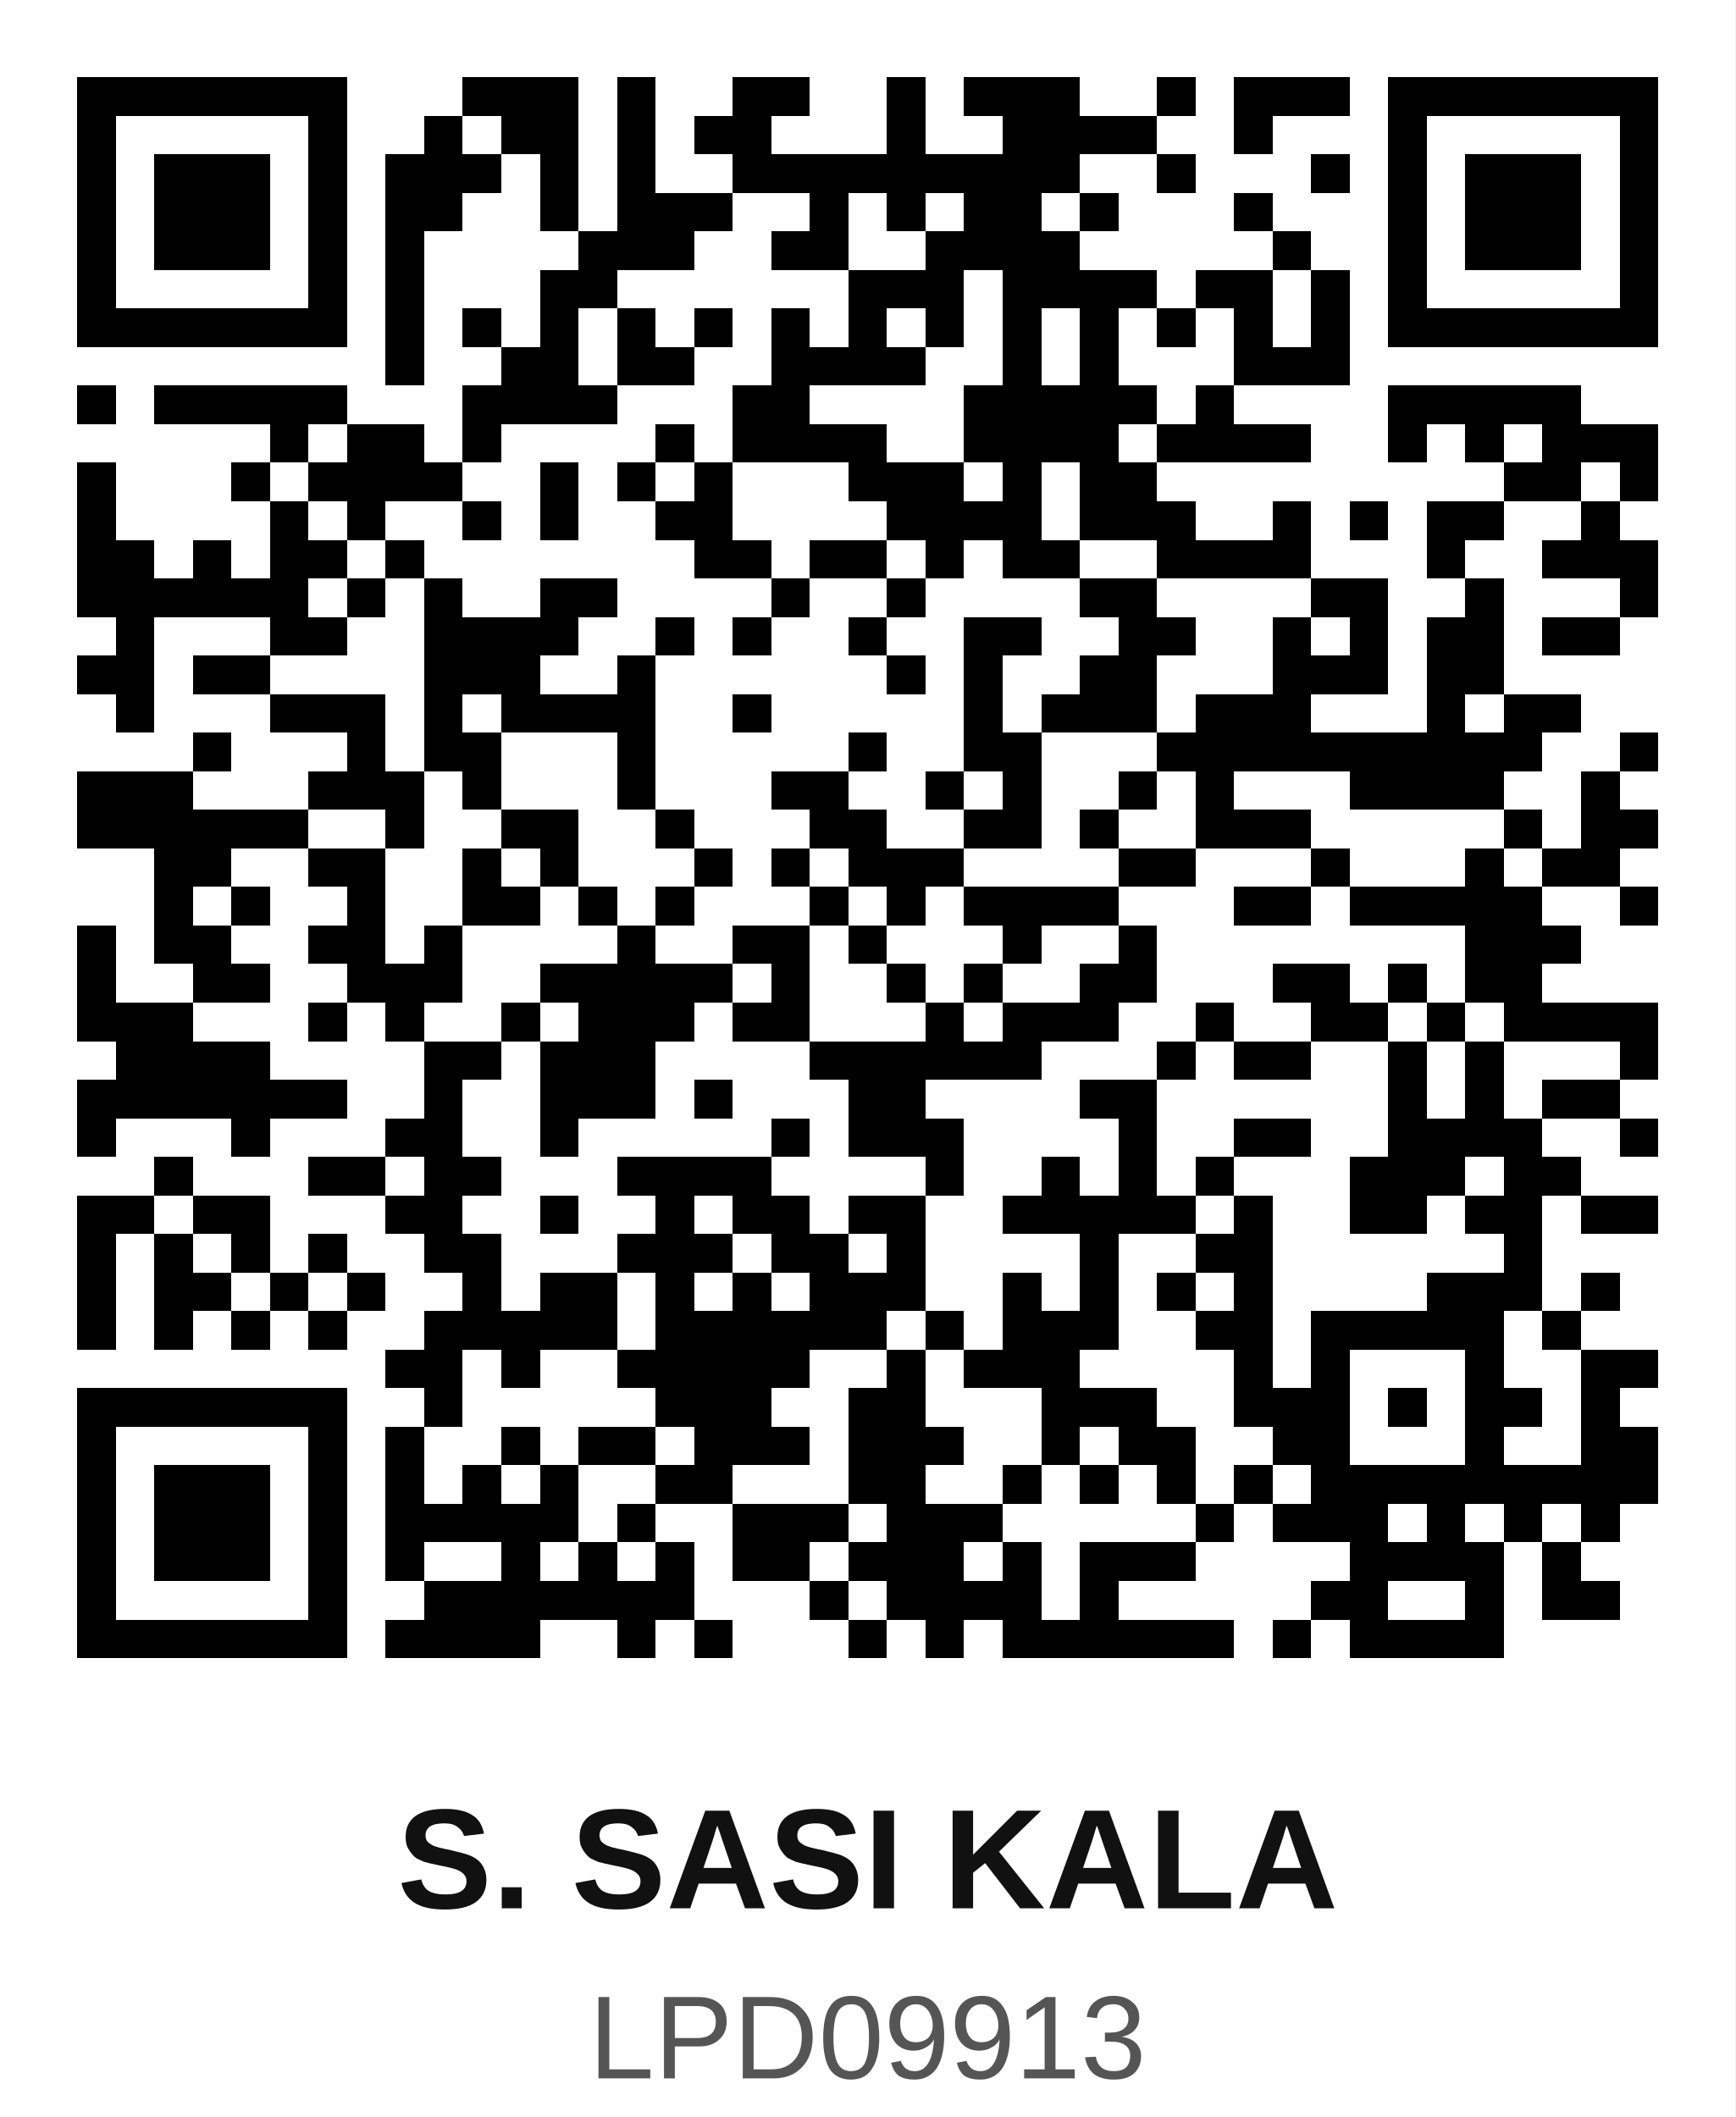
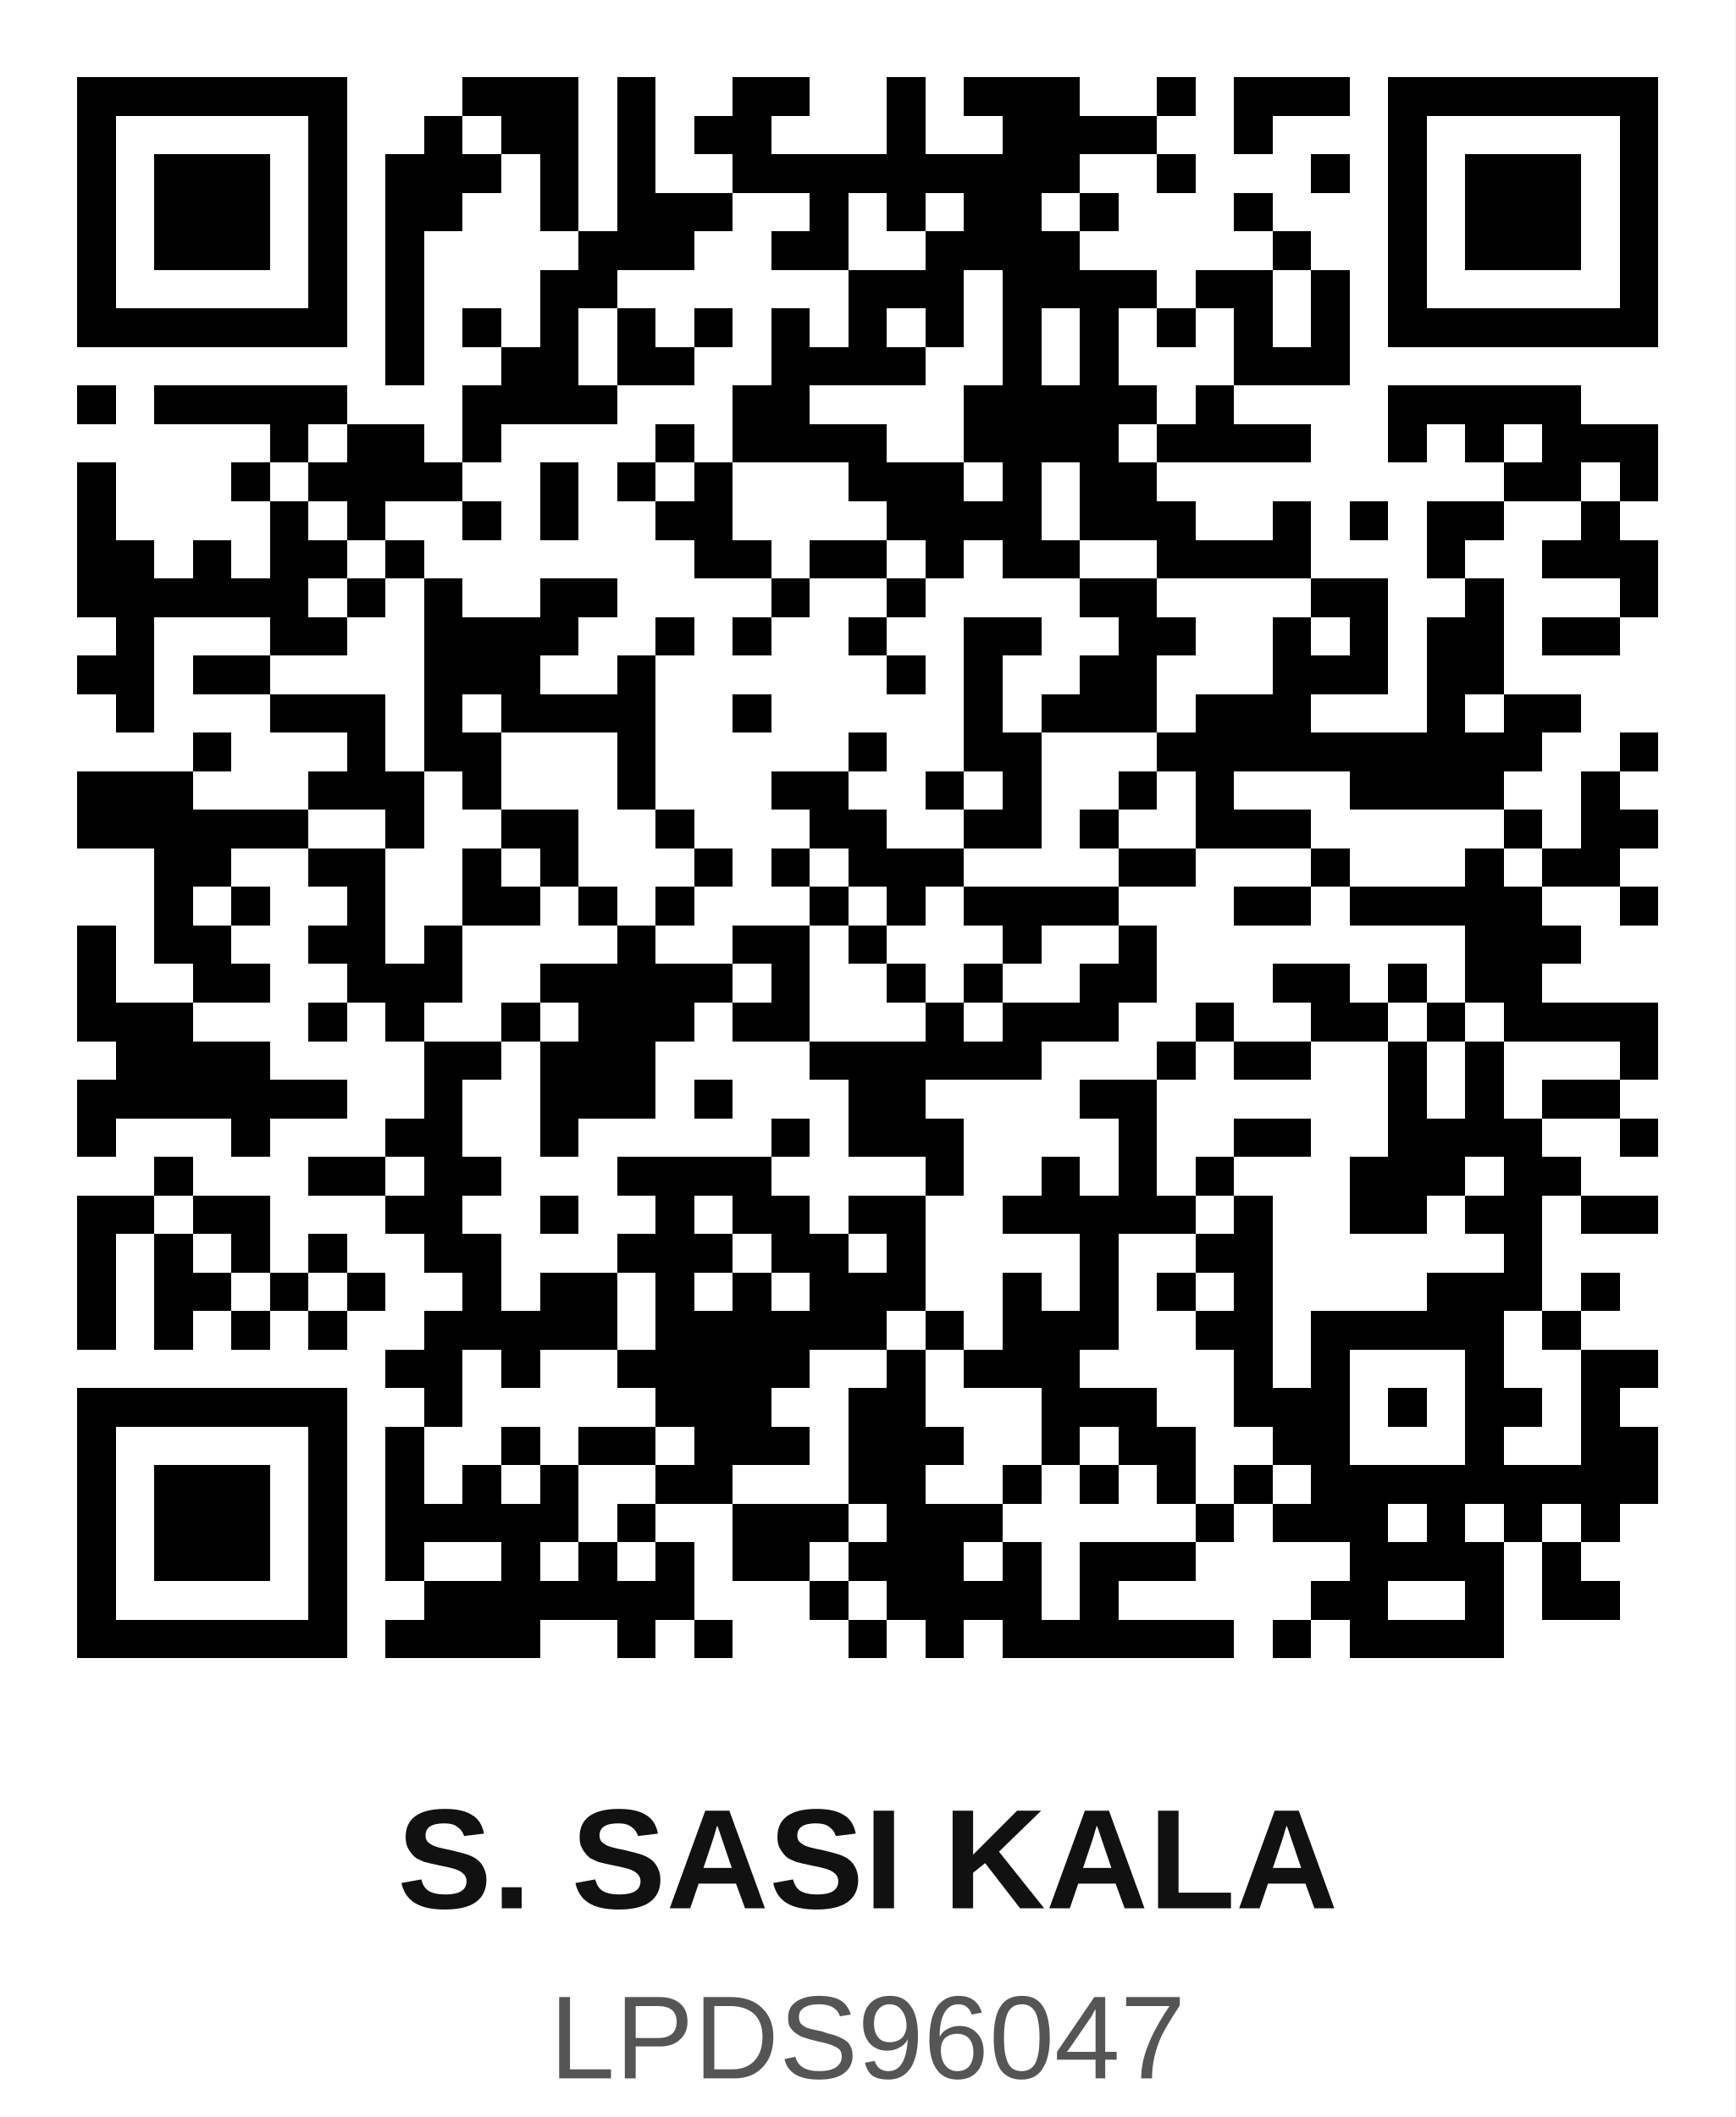
<svg xmlns="http://www.w3.org/2000/svg" width="200" height="244" viewBox="0 0 45.00 54.90" shape-rendering="crispEdges">
  <path fill="#ffffff" d="M0 0h45v45H0z" />
  <path stroke="#000000" d="M2 2.5h7m3 0h3m1 0h1m2 0h2m2 0h1m1 0h3m2 0h1m1 0h3m1 0h7M2 3.5h1m5 0h1m2 0h1m1 0h2m1 0h1m1 0h2m3 0h1m2 0h4m2 0h1m3 0h1m5 0h1M2 4.5h1m1 0h3m1 0h1m1 0h3m1 0h1m1 0h1m2 0h9m2 0h1m3 0h1m1 0h1m1 0h3m1 0h1M2 5.5h1m1 0h3m1 0h1m1 0h2m2 0h1m1 0h3m2 0h1m1 0h1m1 0h2m1 0h1m3 0h1m3 0h1m1 0h3m1 0h1M2 6.5h1m1 0h3m1 0h1m1 0h1m4 0h3m2 0h2m2 0h4m5 0h1m2 0h1m1 0h3m1 0h1M2 7.5h1m5 0h1m1 0h1m3 0h2m6 0h3m1 0h4m1 0h2m1 0h1m1 0h1m5 0h1M2 8.5h7m1 0h1m1 0h1m1 0h1m1 0h1m1 0h1m1 0h1m1 0h1m1 0h1m1 0h1m1 0h1m1 0h1m1 0h1m1 0h1m1 0h7M10 9.5h1m2 0h2m1 0h2m2 0h4m2 0h1m1 0h1m3 0h3M2 10.5h1m1 0h5m3 0h4m3 0h2m4 0h5m1 0h1m4 0h5M7 11.5h1m1 0h2m1 0h1m4 0h1m1 0h4m2 0h4m1 0h4m2 0h1m1 0h1m1 0h3M2 12.5h1m3 0h1m1 0h4m2 0h1m1 0h1m1 0h1m3 0h3m1 0h1m1 0h2m9 0h2m1 0h1M2 13.5h1m4 0h1m1 0h1m2 0h1m1 0h1m2 0h2m4 0h4m1 0h3m2 0h1m1 0h1m1 0h2m2 0h1M2 14.5h2m1 0h1m1 0h2m1 0h1m7 0h2m1 0h2m1 0h1m1 0h2m2 0h4m3 0h1m2 0h3M2 15.5h6m1 0h1m1 0h1m2 0h2m4 0h1m2 0h1m4 0h2m4 0h2m2 0h1m3 0h1M3 16.5h1m3 0h2m2 0h4m2 0h1m1 0h1m2 0h1m2 0h2m2 0h2m2 0h1m1 0h1m1 0h2m1 0h2M2 17.5h2m1 0h2m4 0h3m2 0h1m6 0h1m1 0h1m2 0h2m3 0h3m1 0h2M3 18.5h1m3 0h3m1 0h1m1 0h4m2 0h1m5 0h1m1 0h3m1 0h3m3 0h1m1 0h2M5 19.5h1m3 0h1m1 0h2m3 0h1m5 0h1m2 0h2m3 0h10m2 0h1M2 20.5h3m3 0h3m1 0h1m3 0h1m3 0h2m2 0h1m1 0h1m2 0h1m1 0h1m3 0h4m2 0h1M2 21.5h6m2 0h1m2 0h2m2 0h1m3 0h2m2 0h2m1 0h1m2 0h3m5 0h1m1 0h2M4 22.5h2m2 0h2m2 0h1m1 0h1m3 0h1m1 0h1m1 0h3m4 0h2m3 0h1m3 0h1m1 0h2M4 23.5h1m1 0h1m2 0h1m2 0h2m1 0h1m1 0h1m3 0h1m1 0h1m1 0h4m3 0h2m1 0h5m2 0h1M2 24.5h1m1 0h2m2 0h2m1 0h1m4 0h1m2 0h2m1 0h1m3 0h1m2 0h1m8 0h3M2 25.5h1m2 0h2m2 0h3m2 0h5m1 0h1m2 0h1m1 0h1m2 0h2m3 0h2m1 0h1m1 0h2M2 26.5h3m3 0h1m1 0h1m2 0h1m1 0h3m1 0h2m3 0h1m1 0h3m2 0h1m2 0h2m1 0h1m1 0h4M3 27.5h4m4 0h2m1 0h3m4 0h6m3 0h1m1 0h2m2 0h1m1 0h1m3 0h1M2 28.5h7m2 0h1m2 0h3m1 0h1m3 0h2m4 0h2m6 0h1m1 0h1m1 0h2M2 29.5h1m3 0h1m3 0h2m2 0h1m5 0h1m1 0h3m4 0h1m2 0h2m2 0h4m2 0h1M4 30.5h1m3 0h2m1 0h2m3 0h4m4 0h1m2 0h1m1 0h1m1 0h1m3 0h3m1 0h2M2 31.5h2m1 0h2m3 0h2m2 0h1m2 0h1m1 0h2m1 0h2m2 0h5m1 0h1m2 0h2m1 0h2m1 0h2M2 32.5h1m1 0h1m1 0h1m1 0h1m2 0h2m3 0h3m1 0h2m1 0h1m4 0h1m2 0h2m6 0h1M2 33.5h1m1 0h2m1 0h1m1 0h1m2 0h1m1 0h2m1 0h1m1 0h1m1 0h3m2 0h1m1 0h1m1 0h1m1 0h1m4 0h3m1 0h1M2 34.5h1m1 0h1m1 0h1m1 0h1m2 0h5m1 0h6m1 0h1m1 0h3m2 0h2m1 0h5m1 0h1M10 35.5h2m1 0h1m2 0h5m2 0h1m1 0h3m4 0h1m1 0h1m3 0h1m2 0h2M2 36.5h7m2 0h1m5 0h3m2 0h2m3 0h3m2 0h3m1 0h1m1 0h2m1 0h1M2 37.5h1m5 0h1m1 0h1m2 0h1m1 0h2m1 0h3m1 0h3m2 0h1m1 0h2m2 0h2m3 0h1m2 0h2M2 38.5h1m1 0h3m1 0h1m1 0h1m1 0h1m1 0h1m2 0h2m3 0h2m2 0h1m1 0h1m1 0h1m1 0h1m1 0h9M2 39.5h1m1 0h3m1 0h1m1 0h5m1 0h1m2 0h3m1 0h3m5 0h1m1 0h3m1 0h1m1 0h1m1 0h1M2 40.5h1m1 0h3m1 0h1m1 0h1m2 0h1m1 0h1m1 0h1m1 0h2m1 0h3m1 0h1m1 0h3m4 0h4m1 0h1M2 41.5h1m5 0h1m2 0h7m3 0h1m1 0h4m1 0h1m5 0h2m2 0h1m1 0h2M2 42.5h7m1 0h4m2 0h1m1 0h1m3 0h1m1 0h1m1 0h6m1 0h1m1 0h4" />
  <rect x="0" y="45.00" width="45.00" height="9.90" fill="#ffffff" />
  <text x="22.50" y="49.49" text-anchor="middle" font-family="Arial,Helvetica,sans-serif" font-size="3.69" font-weight="bold" fill="#111111">S. SASI KALA</text>
-   <text x="22.50" y="53.90" text-anchor="middle" font-family="Arial,Helvetica,sans-serif" font-size="3.06" font-weight="normal" fill="#555555">LPD09913</text>
+   <text x="22.50" y="53.90" text-anchor="middle" font-family="Arial,Helvetica,sans-serif" font-size="3.06" font-weight="normal" fill="#555555">LPDS96047</text>
</svg>
